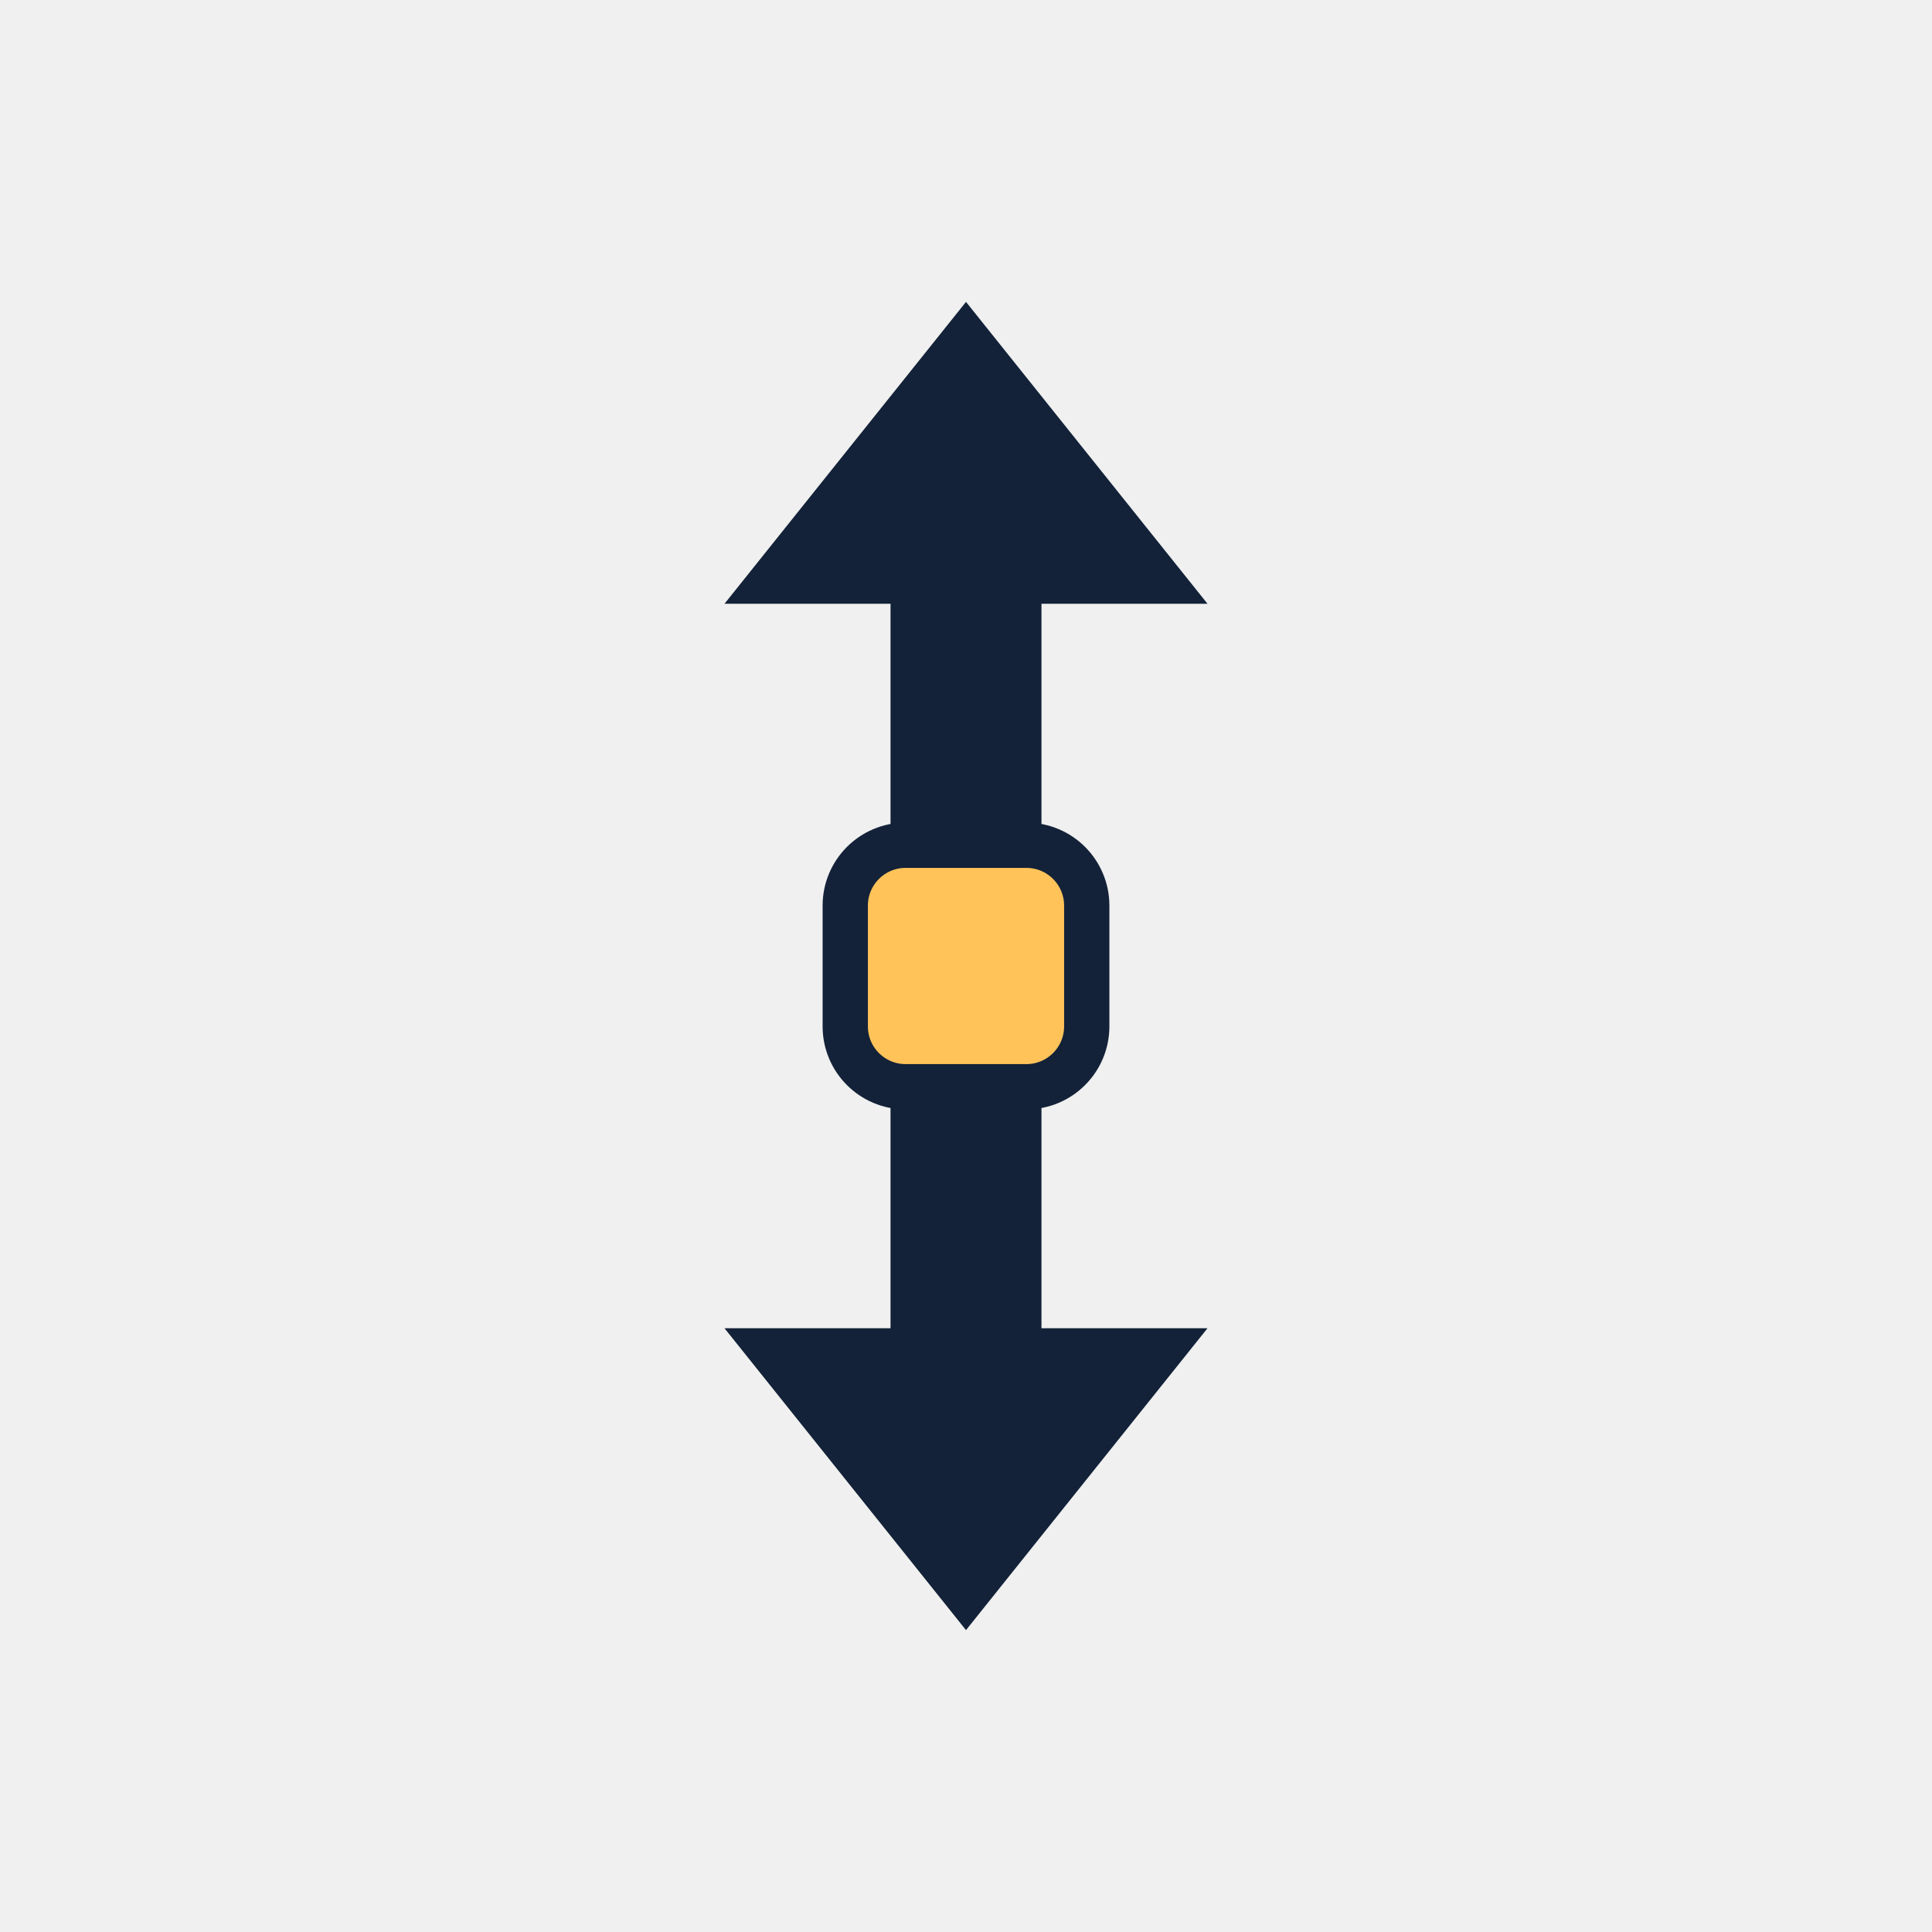
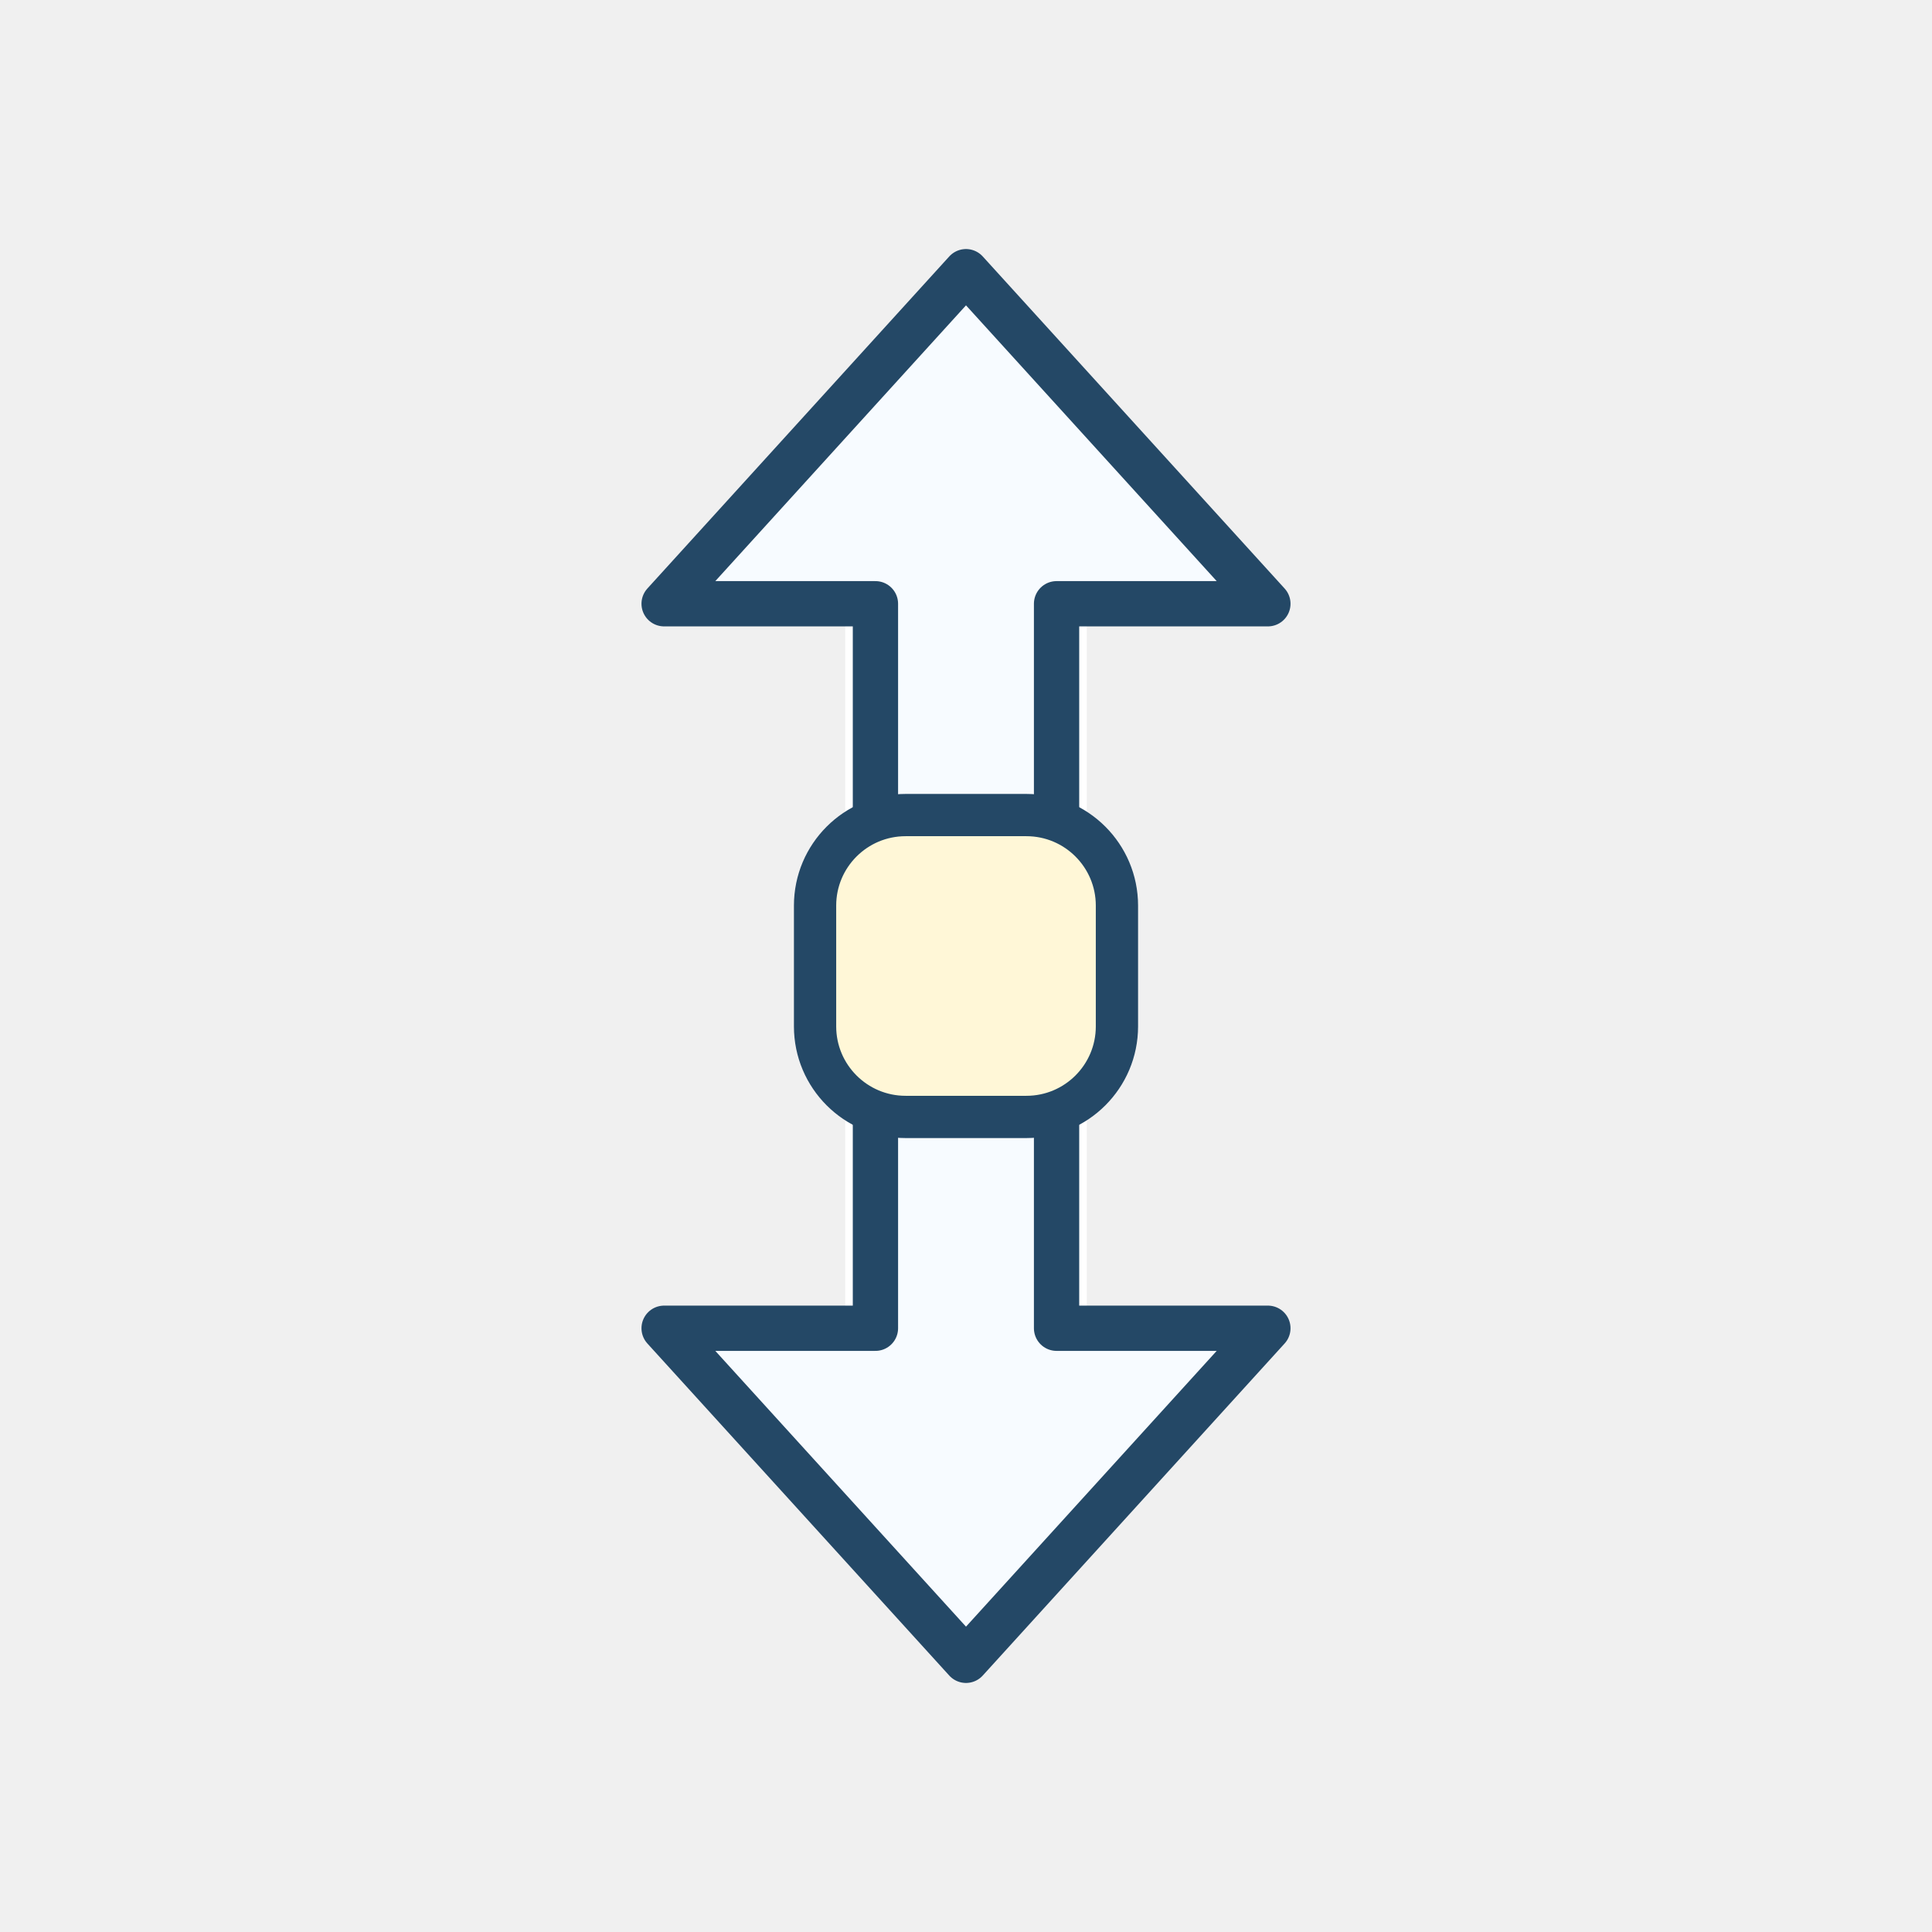
<svg xmlns="http://www.w3.org/2000/svg" viewBox="0 0 64 64">
  <defs>
-     <style>.a{fill:none;stroke:#132238;stroke-width:5;stroke-linecap:round}.b{fill:#132238}.c{fill:#ffc35a;stroke:#132238;stroke-width:1.5}</style>
+     <linearGradient id="b" x1="16" y1="8" x2="48" y2="56">
+       <stop offset="0" stop-color="#f7fbff" />
+       <stop offset="0.55" stop-color="#9ec8ef" />
+       <stop offset="1" stop-color="#4075a8" />
+     </linearGradient>
+     <linearGradient id="y" x1="24" y1="24" x2="40" y2="40">
+       <stop offset="0" stop-color="#fff7d7" />
+       <stop offset="1" stop-color="#ffc95c" />
+     </linearGradient>
  </defs>
-   <line class="a" x1="32" y1="17" x2="32" y2="47" />
-   <polygon class="b" points="32,10 24,20 40,20" />
-   <polygon class="b" points="32,54 24,44 40,44" />
-   <rect class="c" x="28" y="28" width="8" height="8" rx="2" />
+   <path d="M32 15 V49" fill="none" stroke="#fff" stroke-width="8" stroke-linecap="round" />
+   <path d="M32 15 V49" fill="none" stroke="url(#b)" stroke-width="5" stroke-linecap="round" />
+   <path d="M32 9 L42 20 H35 V44 H42 L32 55 L22 44 H29 V20 H22 Z" fill="url(#b)" stroke="#244866" stroke-width="1.5" stroke-linejoin="round" />
+   <rect x="27" y="27" width="10" height="10" rx="3" fill="url(#y)" stroke="#244866" stroke-width="1.4" />
</svg>
